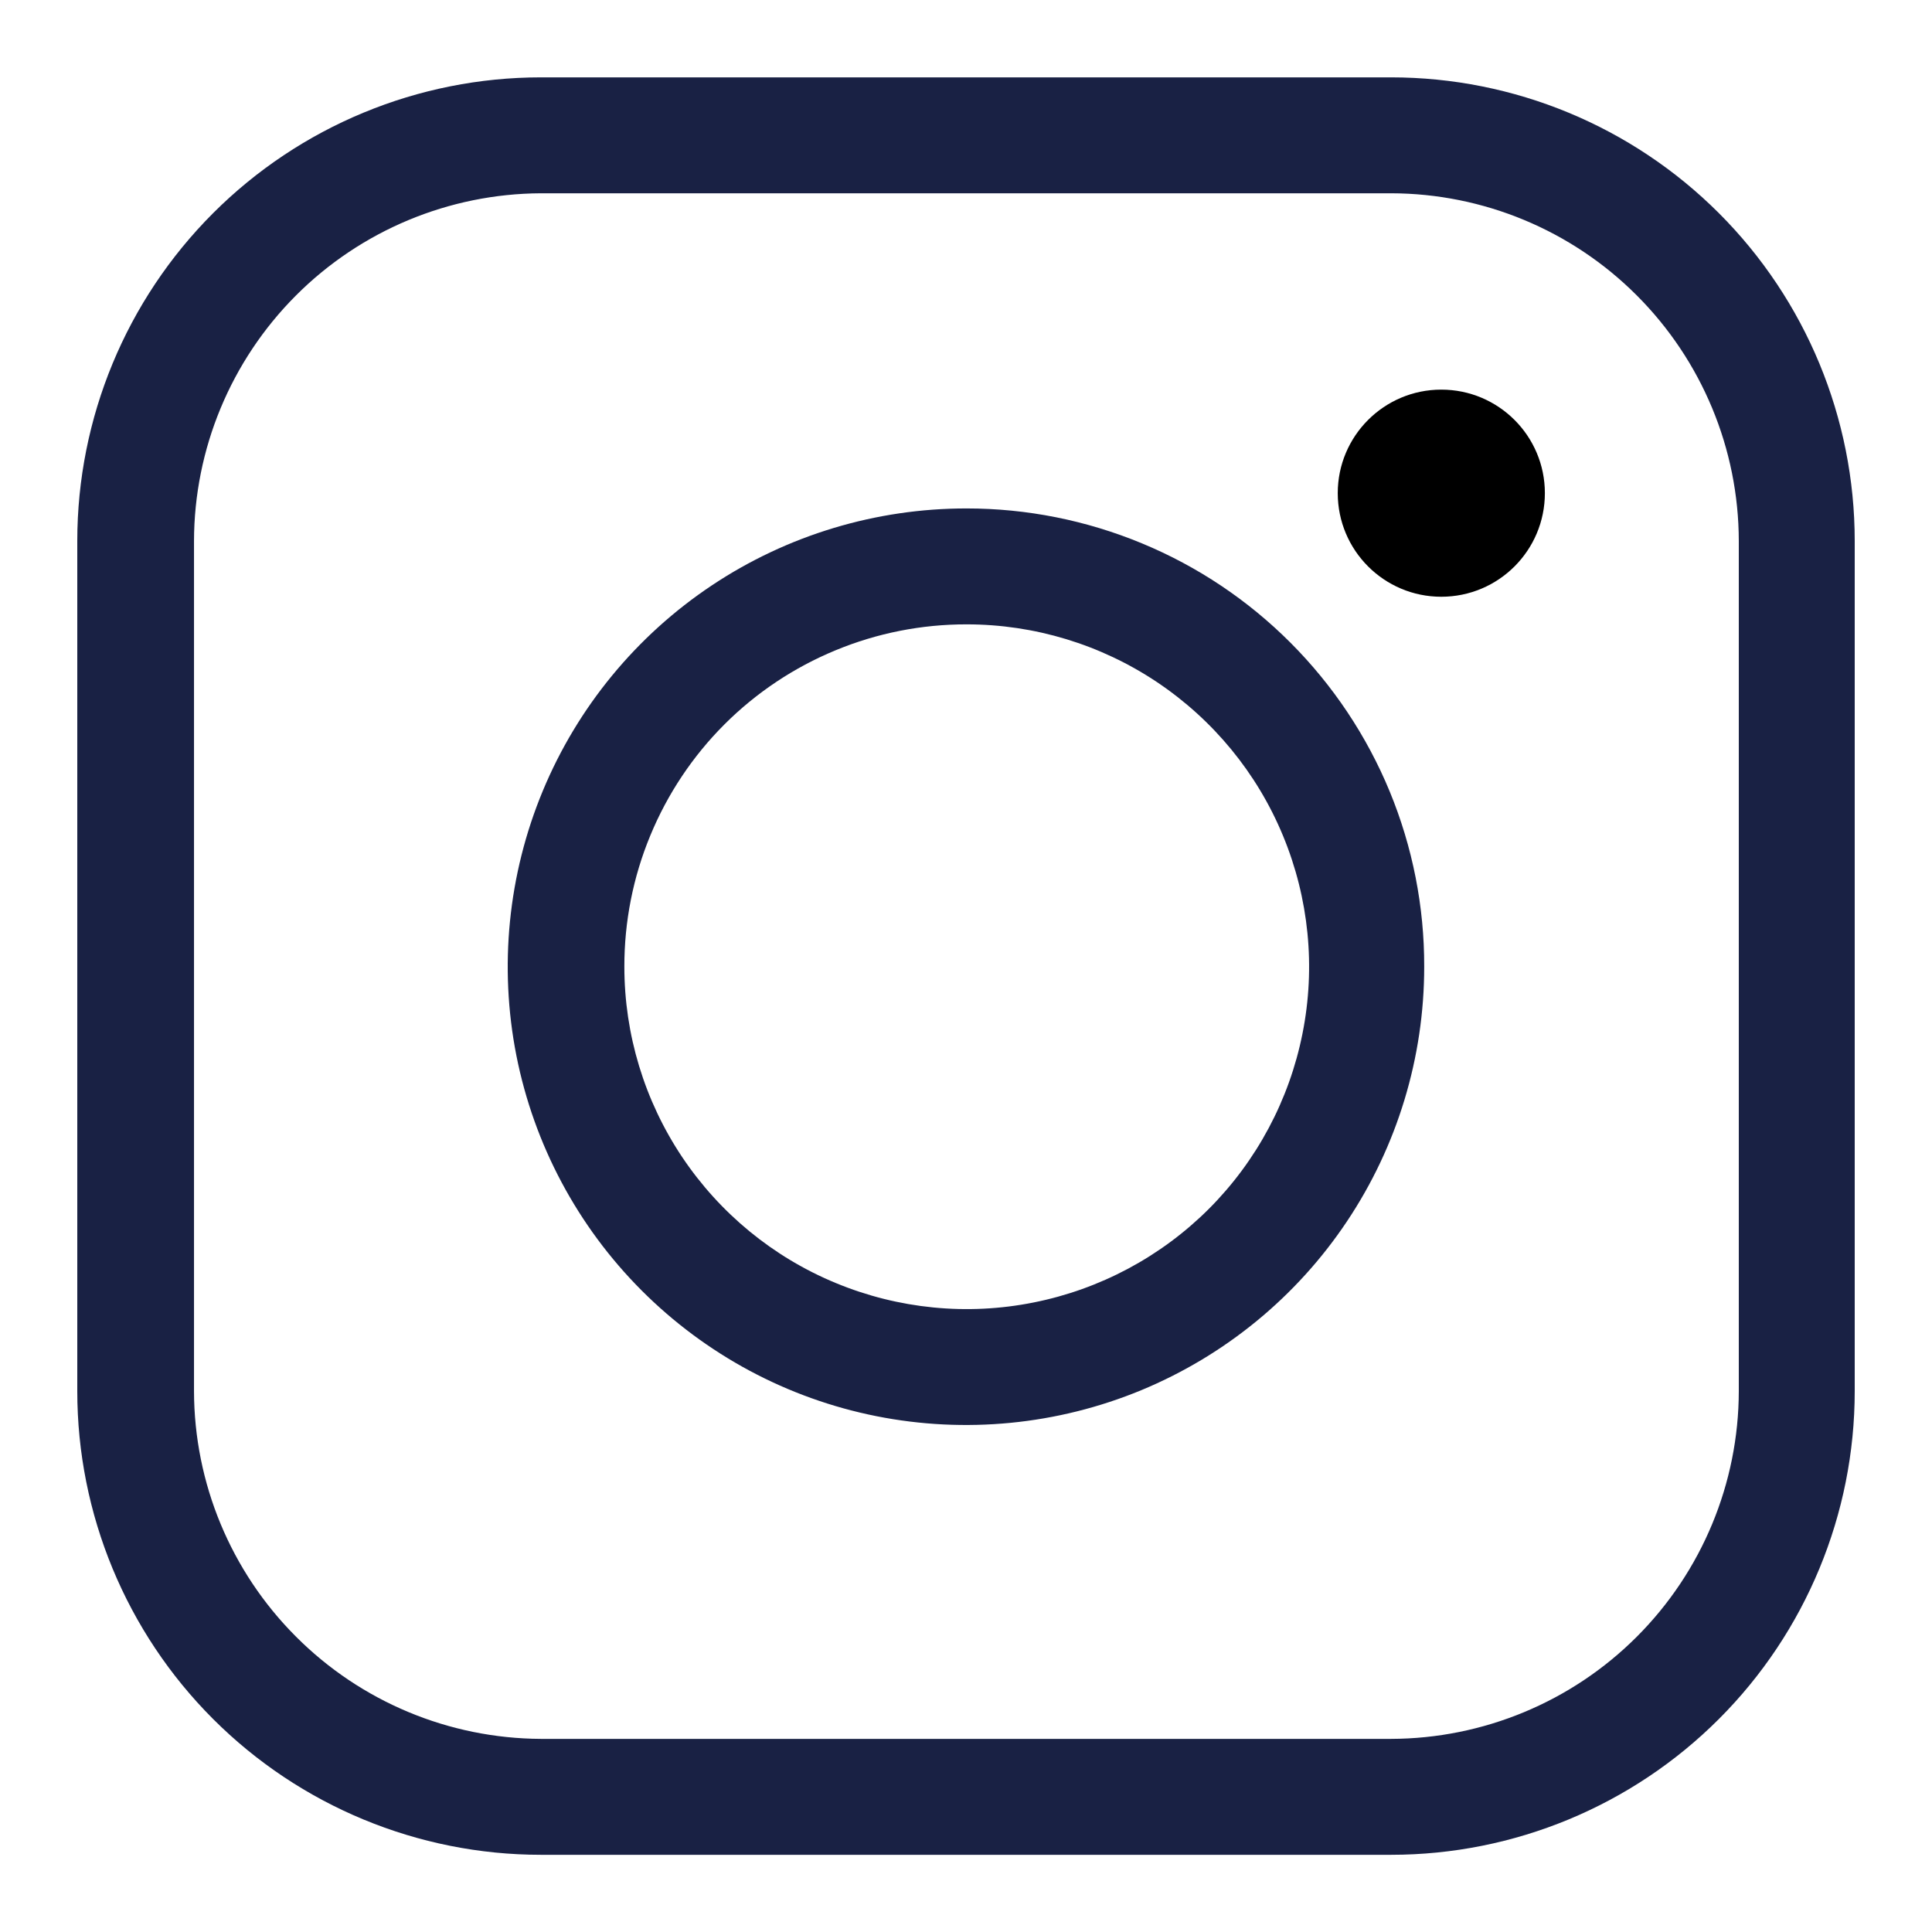
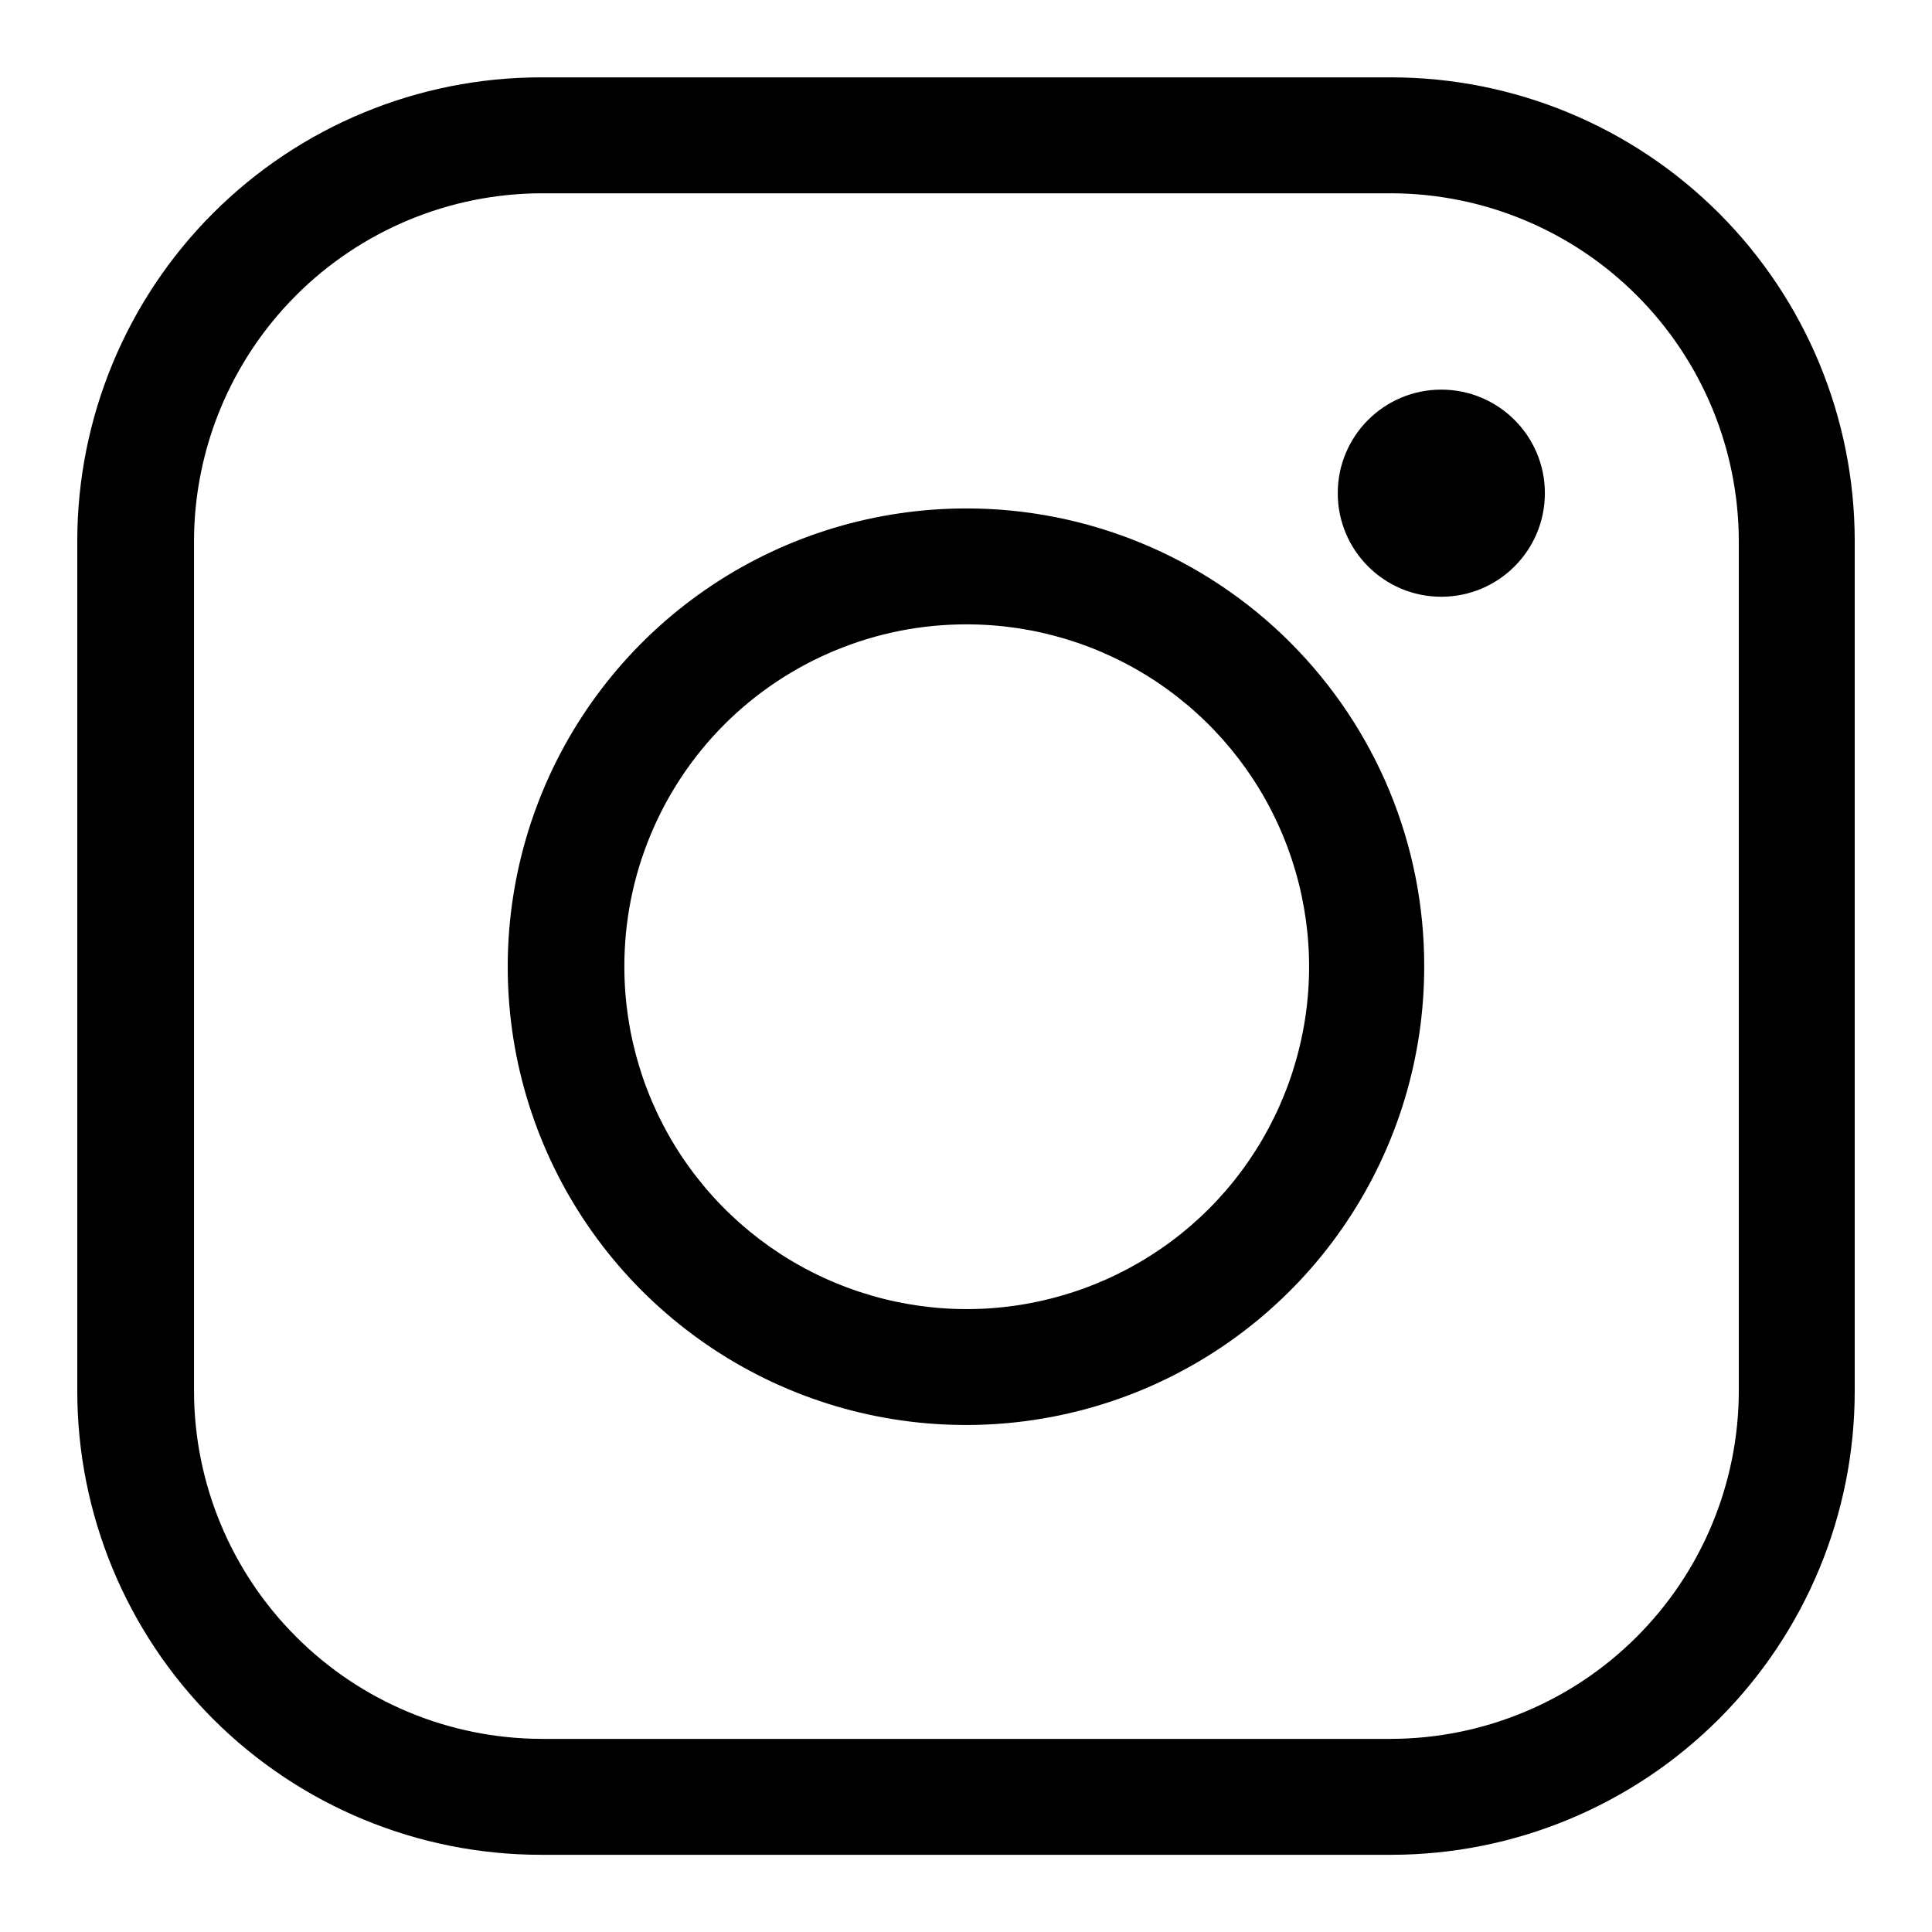
<svg xmlns="http://www.w3.org/2000/svg" viewBox="0 0 24 24">
-   <path d="M17.28 2.401C18.425 2.403 19.523 2.859 20.332 3.669C21.142 4.479 21.598 5.576 21.6 6.721V17.281C21.598 18.426 21.142 19.523 20.332 20.333C19.523 21.142 18.425 21.598 17.28 21.601H6.72C5.577 21.596 4.482 21.139 3.675 20.329C2.867 19.52 2.412 18.424 2.41 17.281V6.721C2.412 5.578 2.867 4.482 3.675 3.672C4.482 2.863 5.577 2.406 6.72 2.401H17.28ZM17.28 0.961H6.72C5.193 0.961 3.727 1.568 2.647 2.648C1.567 3.728 0.96 5.193 0.96 6.721L0.96 17.281C0.96 18.808 1.567 20.274 2.647 21.354C3.727 22.434 5.193 23.041 6.72 23.041H17.28C18.808 23.041 20.273 22.434 21.353 21.354C22.433 20.274 23.04 18.808 23.04 17.281V6.721C23.04 5.193 22.433 3.728 21.353 2.648C20.273 1.568 18.808 0.961 17.28 0.961V0.961Z" fill="#192144" />
-   <path d="M12.009 7.756C12.85 7.756 13.673 8.006 14.372 8.473C15.071 8.941 15.617 9.605 15.938 10.382C16.26 11.159 16.345 12.014 16.18 12.839C16.016 13.664 15.611 14.422 15.017 15.017C14.422 15.611 13.664 16.016 12.839 16.18C12.014 16.345 11.159 16.26 10.382 15.938C9.605 15.617 8.941 15.071 8.473 14.372C8.006 13.673 7.756 12.85 7.756 12.009C7.755 11.45 7.864 10.897 8.078 10.38C8.291 9.864 8.604 9.394 8.999 8.999C9.394 8.604 9.864 8.291 10.38 8.078C10.897 7.864 11.45 7.755 12.009 7.756ZM12.009 6.316C10.883 6.315 9.781 6.647 8.844 7.271C7.906 7.896 7.175 8.784 6.743 9.824C6.311 10.864 6.197 12.009 6.415 13.114C6.634 14.219 7.175 15.234 7.971 16.031C8.767 16.828 9.781 17.372 10.886 17.592C11.99 17.812 13.135 17.7 14.176 17.27C15.217 16.839 16.107 16.109 16.732 15.173C17.358 14.237 17.692 13.136 17.692 12.009C17.694 11.262 17.548 10.522 17.263 9.831C16.978 9.141 16.559 8.513 16.031 7.984C15.504 7.456 14.877 7.036 14.186 6.75C13.496 6.464 12.756 6.316 12.009 6.316Z" fill="#192144" />
+   <path d="M17.28 2.401C18.425 2.403 19.523 2.859 20.332 3.669C21.142 4.479 21.598 5.576 21.6 6.721V17.281C21.598 18.426 21.142 19.523 20.332 20.333C19.523 21.142 18.425 21.598 17.28 21.601H6.72C5.577 21.596 4.482 21.139 3.675 20.329C2.867 19.52 2.412 18.424 2.41 17.281V6.721C2.412 5.578 2.867 4.482 3.675 3.672C4.482 2.863 5.577 2.406 6.72 2.401H17.28ZM17.28 0.961H6.72C5.193 0.961 3.727 1.568 2.647 2.648C1.567 3.728 0.96 5.193 0.96 6.721L0.96 17.281C0.96 18.808 1.567 20.274 2.647 21.354C3.727 22.434 5.193 23.041 6.72 23.041H17.28C18.808 23.041 20.273 22.434 21.353 21.354C22.433 20.274 23.04 18.808 23.04 17.281V6.721C23.04 5.193 22.433 3.728 21.353 2.648C20.273 1.568 18.808 0.961 17.28 0.961V0.961Z" />
+   <path d="M12.009 7.756C12.85 7.756 13.673 8.006 14.372 8.473C15.071 8.941 15.617 9.605 15.938 10.382C16.26 11.159 16.345 12.014 16.18 12.839C16.016 13.664 15.611 14.422 15.017 15.017C14.422 15.611 13.664 16.016 12.839 16.18C12.014 16.345 11.159 16.26 10.382 15.938C9.605 15.617 8.941 15.071 8.473 14.372C8.006 13.673 7.756 12.85 7.756 12.009C7.755 11.45 7.864 10.897 8.078 10.38C8.291 9.864 8.604 9.394 8.999 8.999C9.394 8.604 9.864 8.291 10.38 8.078C10.897 7.864 11.45 7.755 12.009 7.756ZM12.009 6.316C10.883 6.315 9.781 6.647 8.844 7.271C7.906 7.896 7.175 8.784 6.743 9.824C6.311 10.864 6.197 12.009 6.415 13.114C6.634 14.219 7.175 15.234 7.971 16.031C8.767 16.828 9.781 17.372 10.886 17.592C11.99 17.812 13.135 17.7 14.176 17.27C15.217 16.839 16.107 16.109 16.732 15.173C17.358 14.237 17.692 13.136 17.692 12.009C17.694 11.262 17.548 10.522 17.263 9.831C16.978 9.141 16.559 8.513 16.031 7.984C15.504 7.456 14.877 7.036 14.186 6.75C13.496 6.464 12.756 6.316 12.009 6.316Z" />
  <path d="M17.904 7.413C18.615 7.413 19.191 6.837 19.191 6.126C19.191 5.416 18.615 4.84 17.904 4.84C17.194 4.84 16.618 5.416 16.618 6.126C16.618 6.837 17.194 7.413 17.904 7.413Z" />
</svg>
